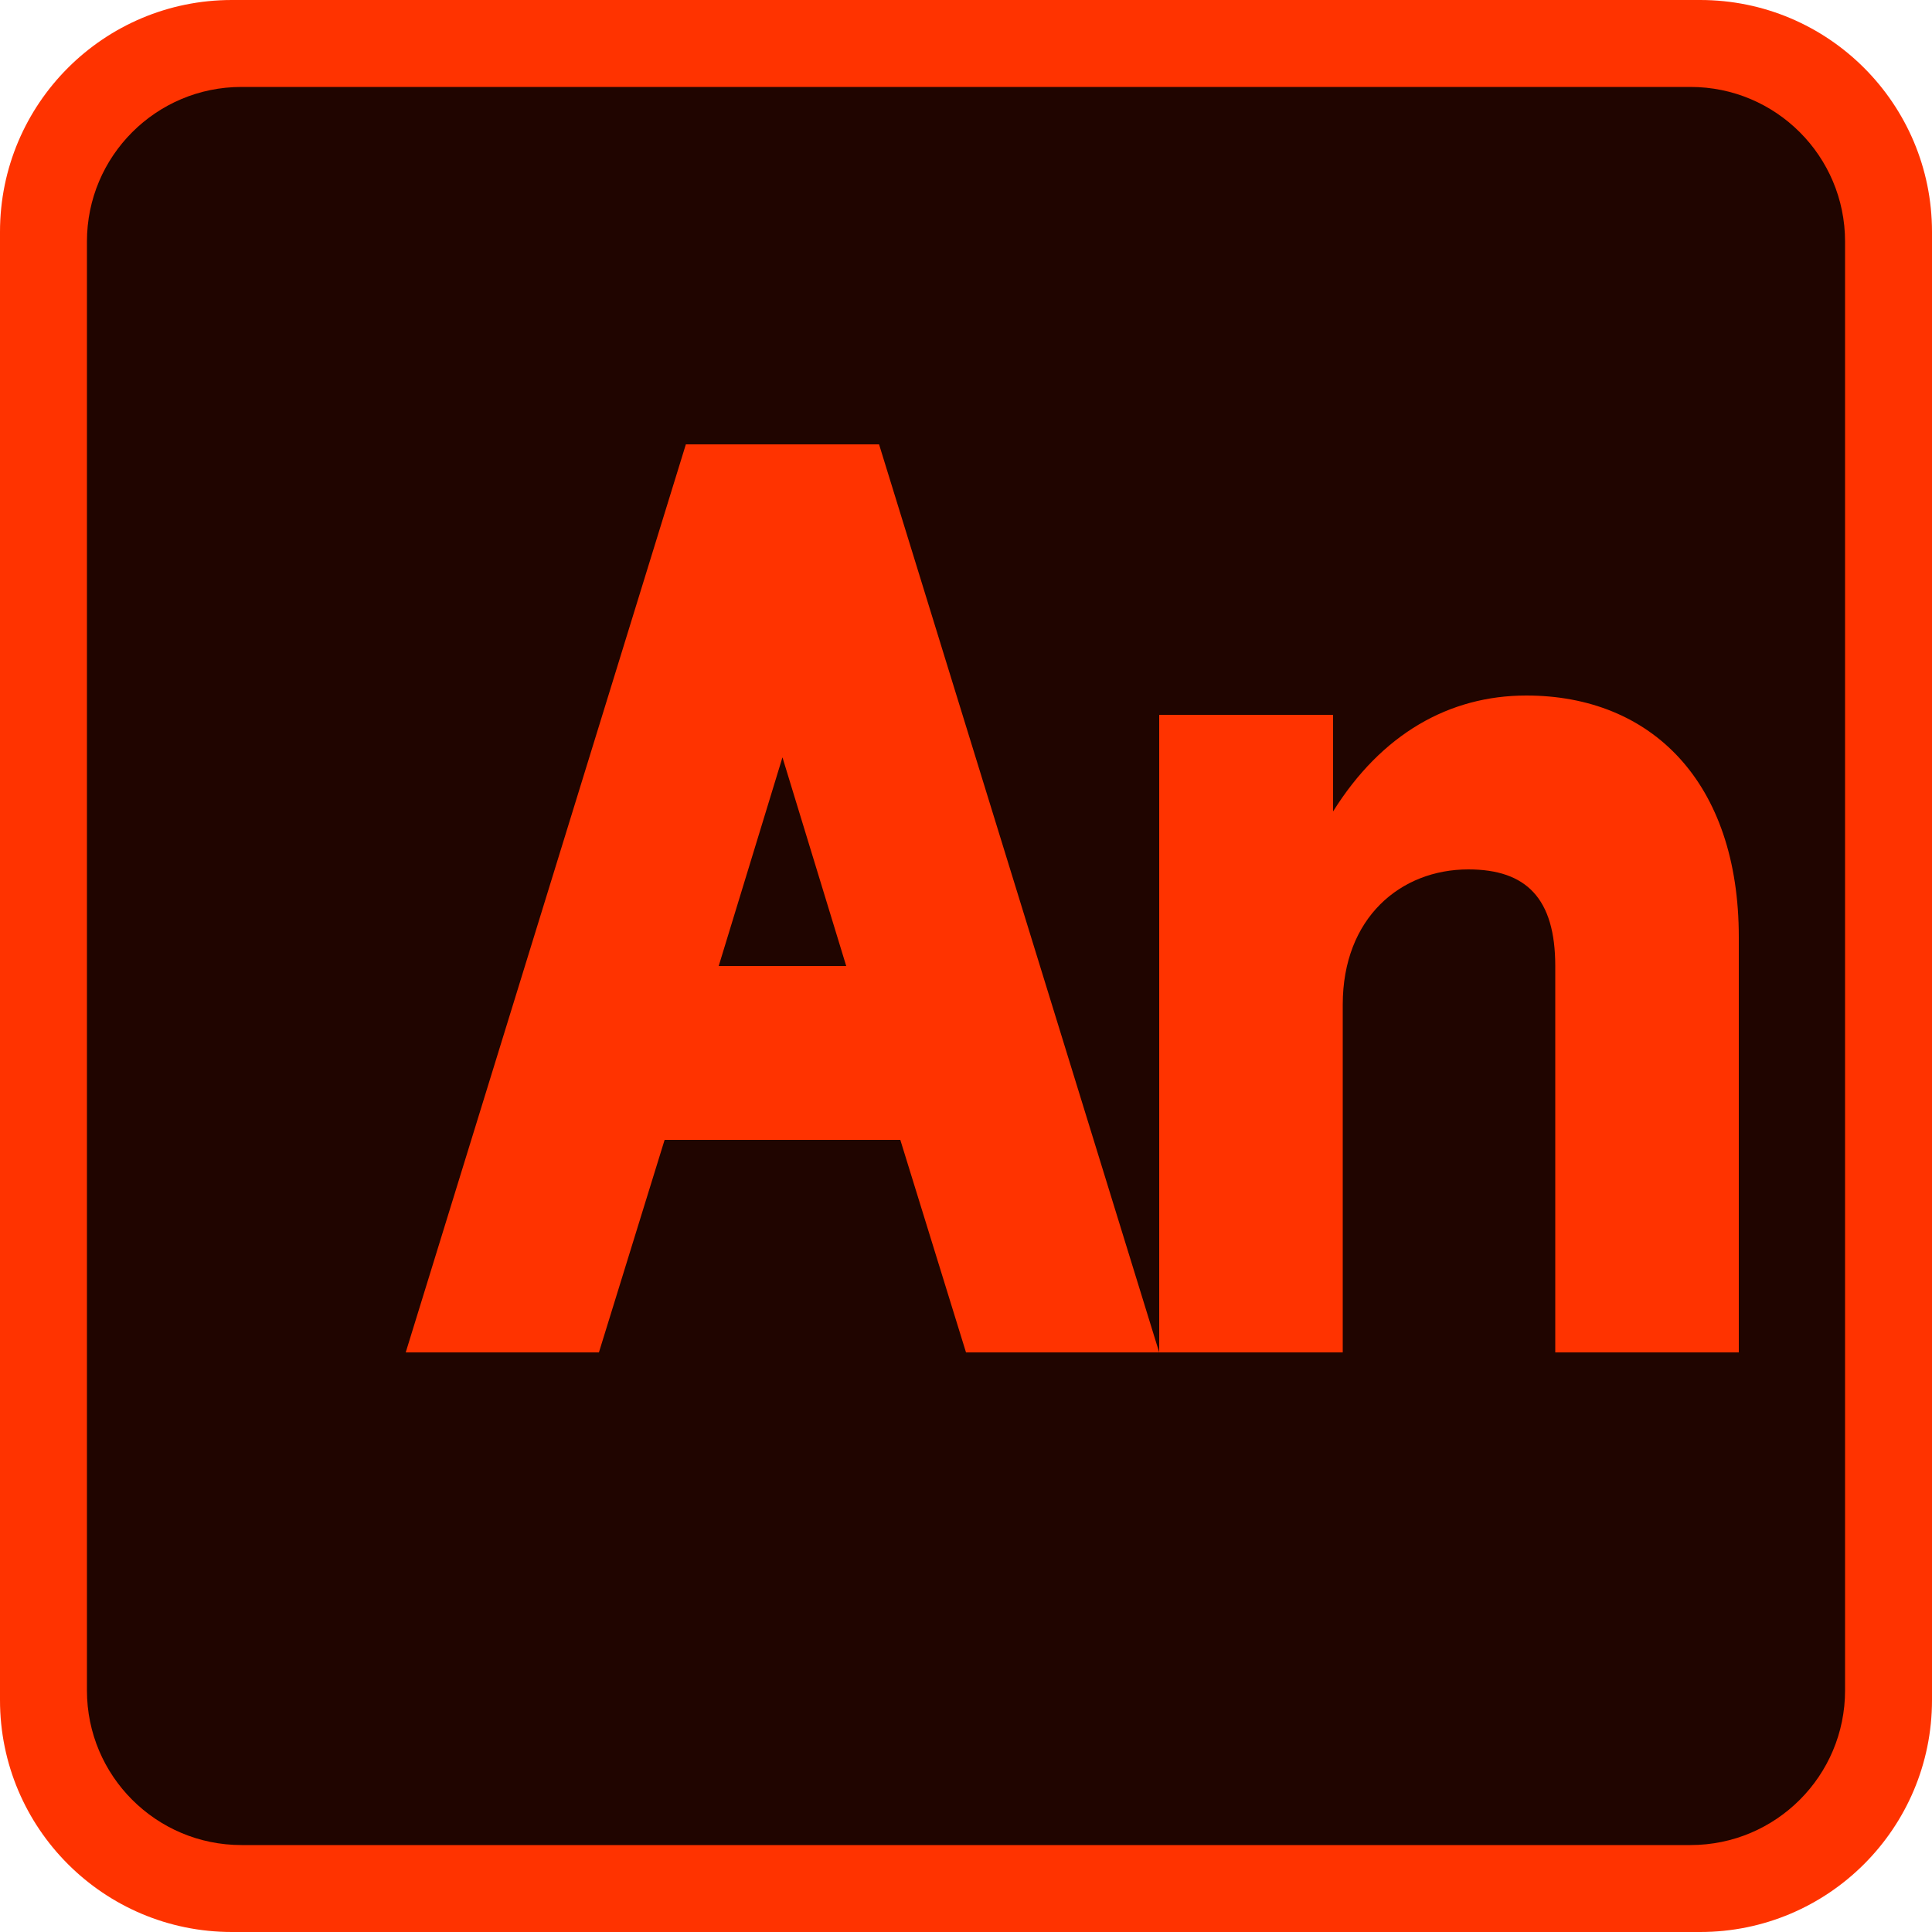
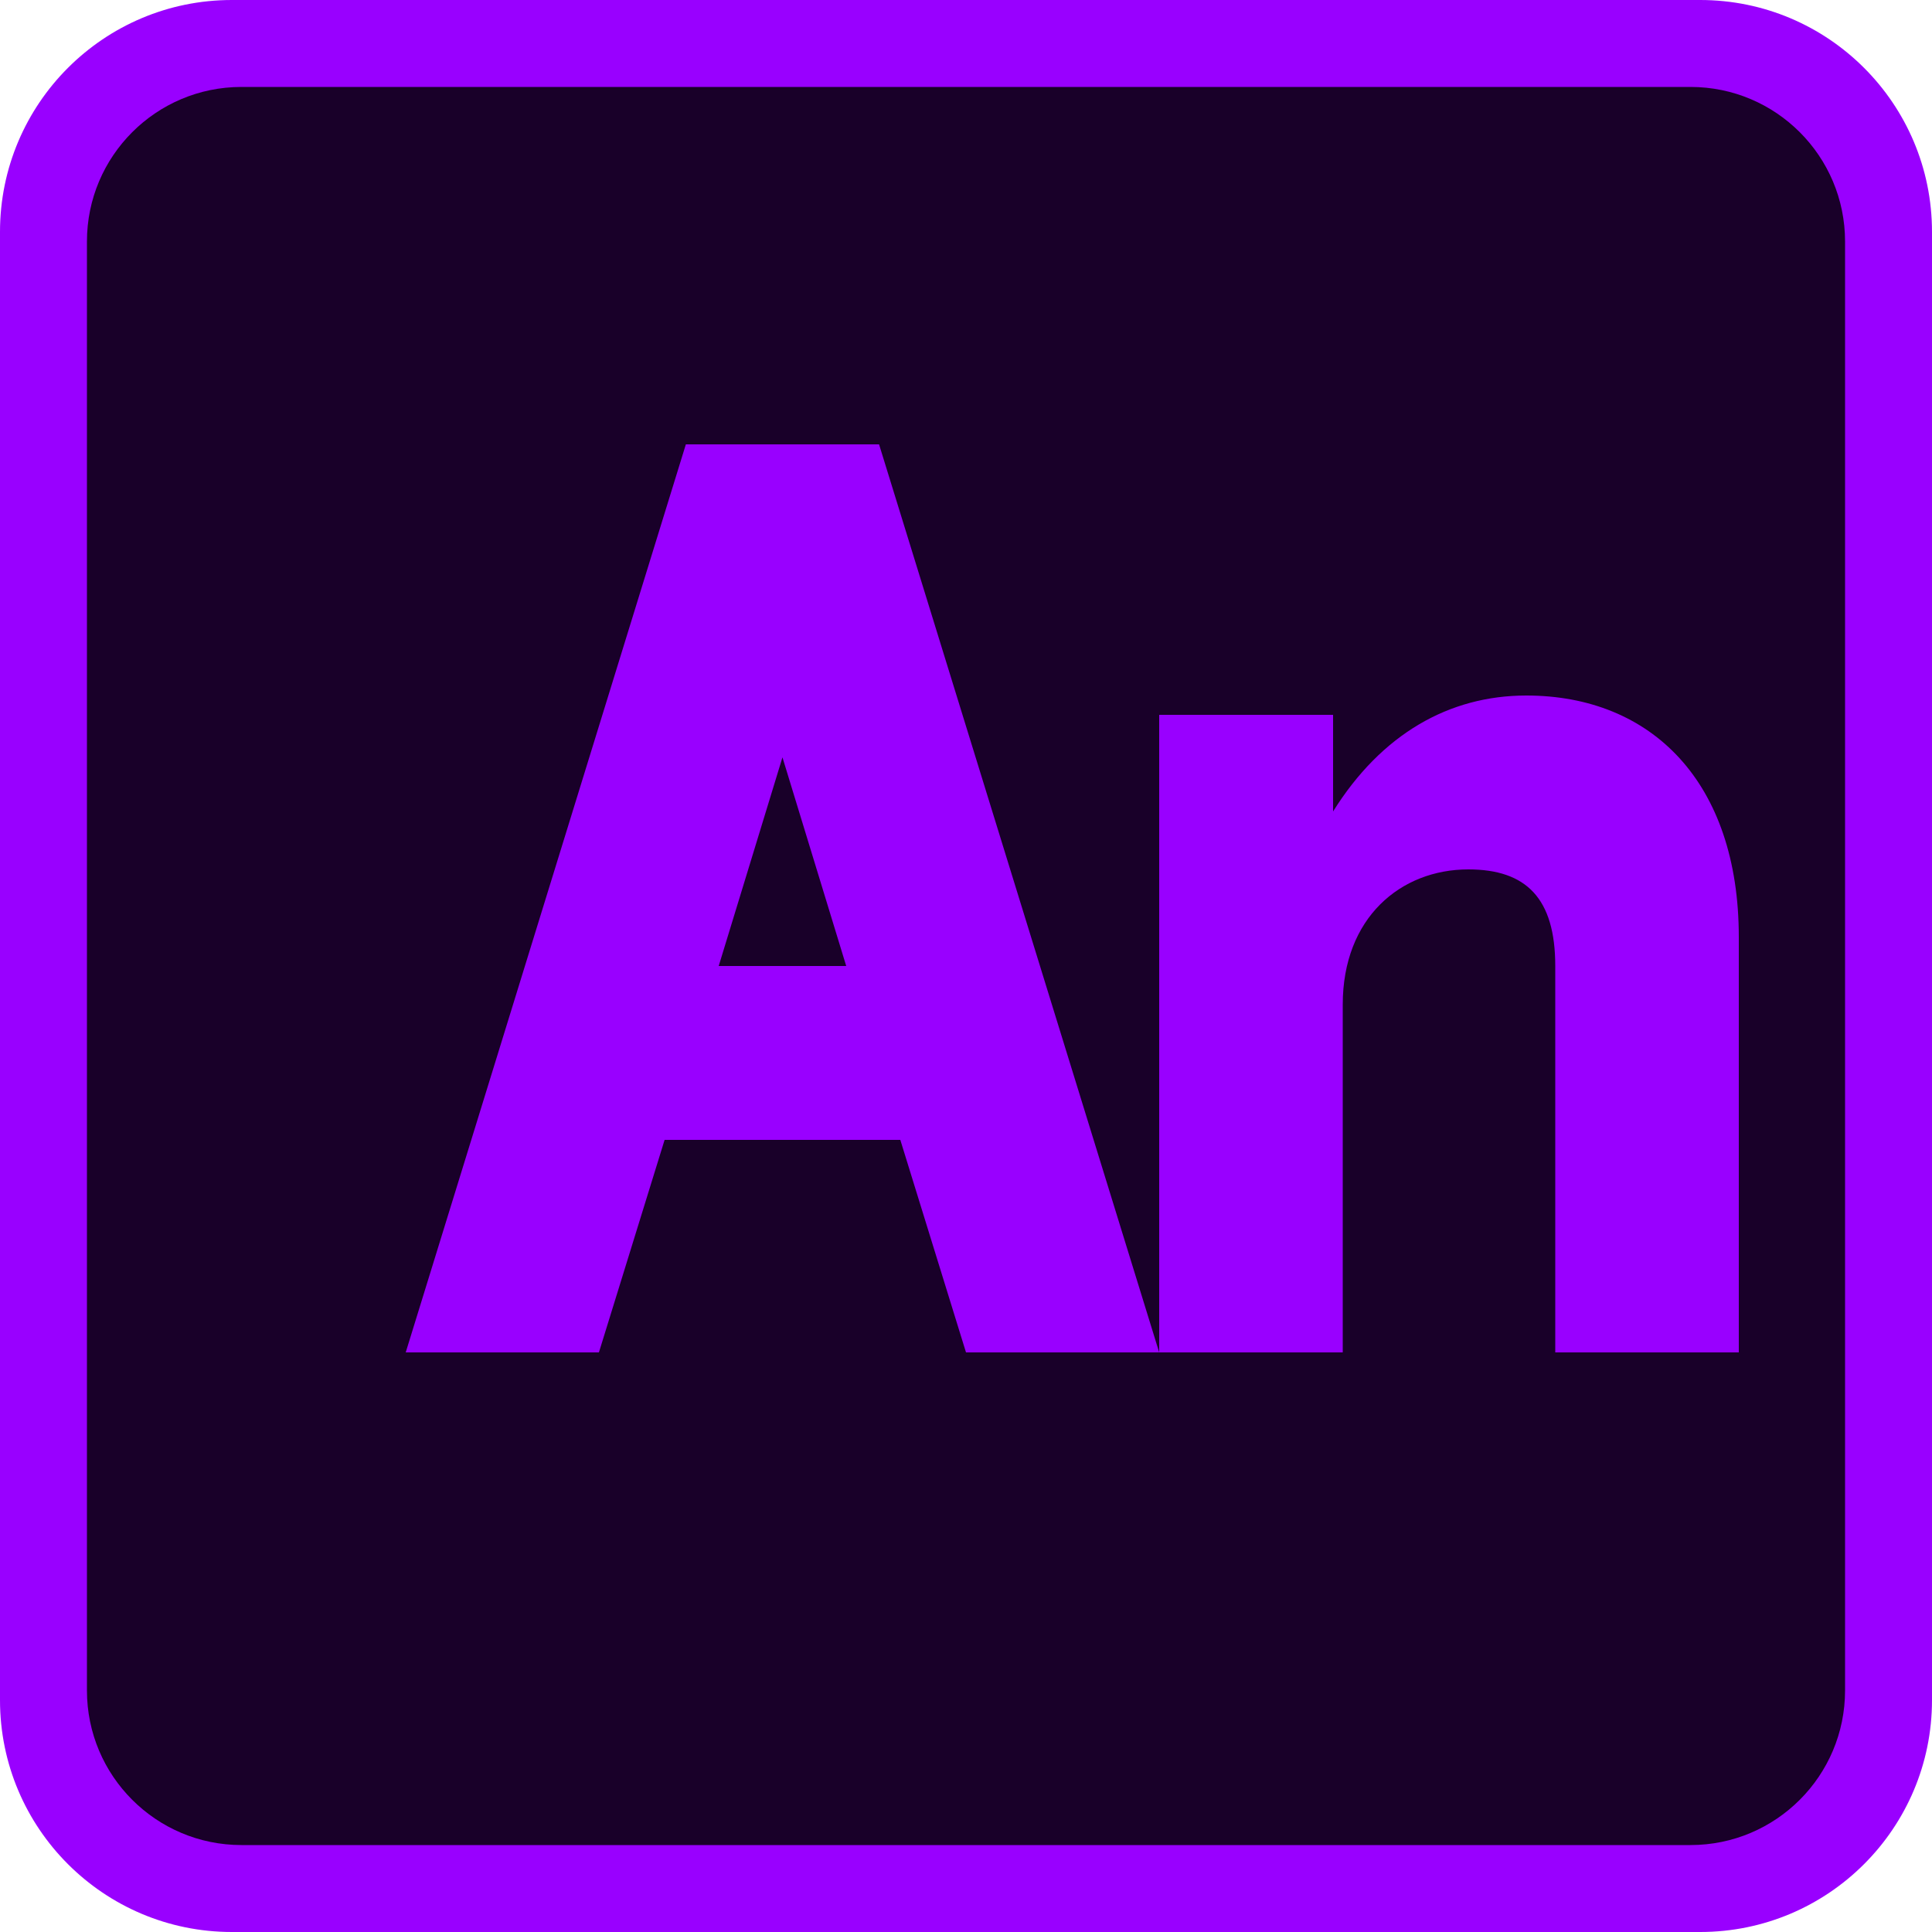
<svg xmlns="http://www.w3.org/2000/svg" viewBox="0 0 100 100" width="100%" height="100%">
-   <rect width="100" height="100" fill="#FF3300" rx="12" />
-   <rect x="4.5" y="4.5" width="91" height="91" fill="#200500" rx="8" />
-   <path d="M35.5 23h10l14.5 47h-10l-3.4-11H34.4l-3.4 11h-10Zm5 16.2-3.3 10.8h6.6Z" fill="#FF3300" />
-   <path d="M60 37h9v5c2.5-4 6-6 10-6 6.5 0 11 4.5 11 12.5V70h-9.5V50c0-3.5-1.5-5-4.5-5-3.5 0-6.5 2.5-6.5 7v18H60Z" fill="#FF3300" />
+   <rect width="100" height="100" fill="#9900FF" rx="12" />
+   <rect x="4.5" y="4.5" width="91" height="91" fill="#190029" rx="8" />
+   <path d="M35.5 23h10l14.5 47h-10l-3.4-11H34.4l-3.4 11h-10Zm5 16.2-3.3 10.8h6.6Z" fill="#9900FF" />
+   <path d="M60 37h9v5c2.5-4 6-6 10-6 6.5 0 11 4.5 11 12.5V70h-9.5V50c0-3.5-1.5-5-4.5-5-3.5 0-6.5 2.5-6.5 7v18H60Z" fill="#9900FF" />
</svg>
